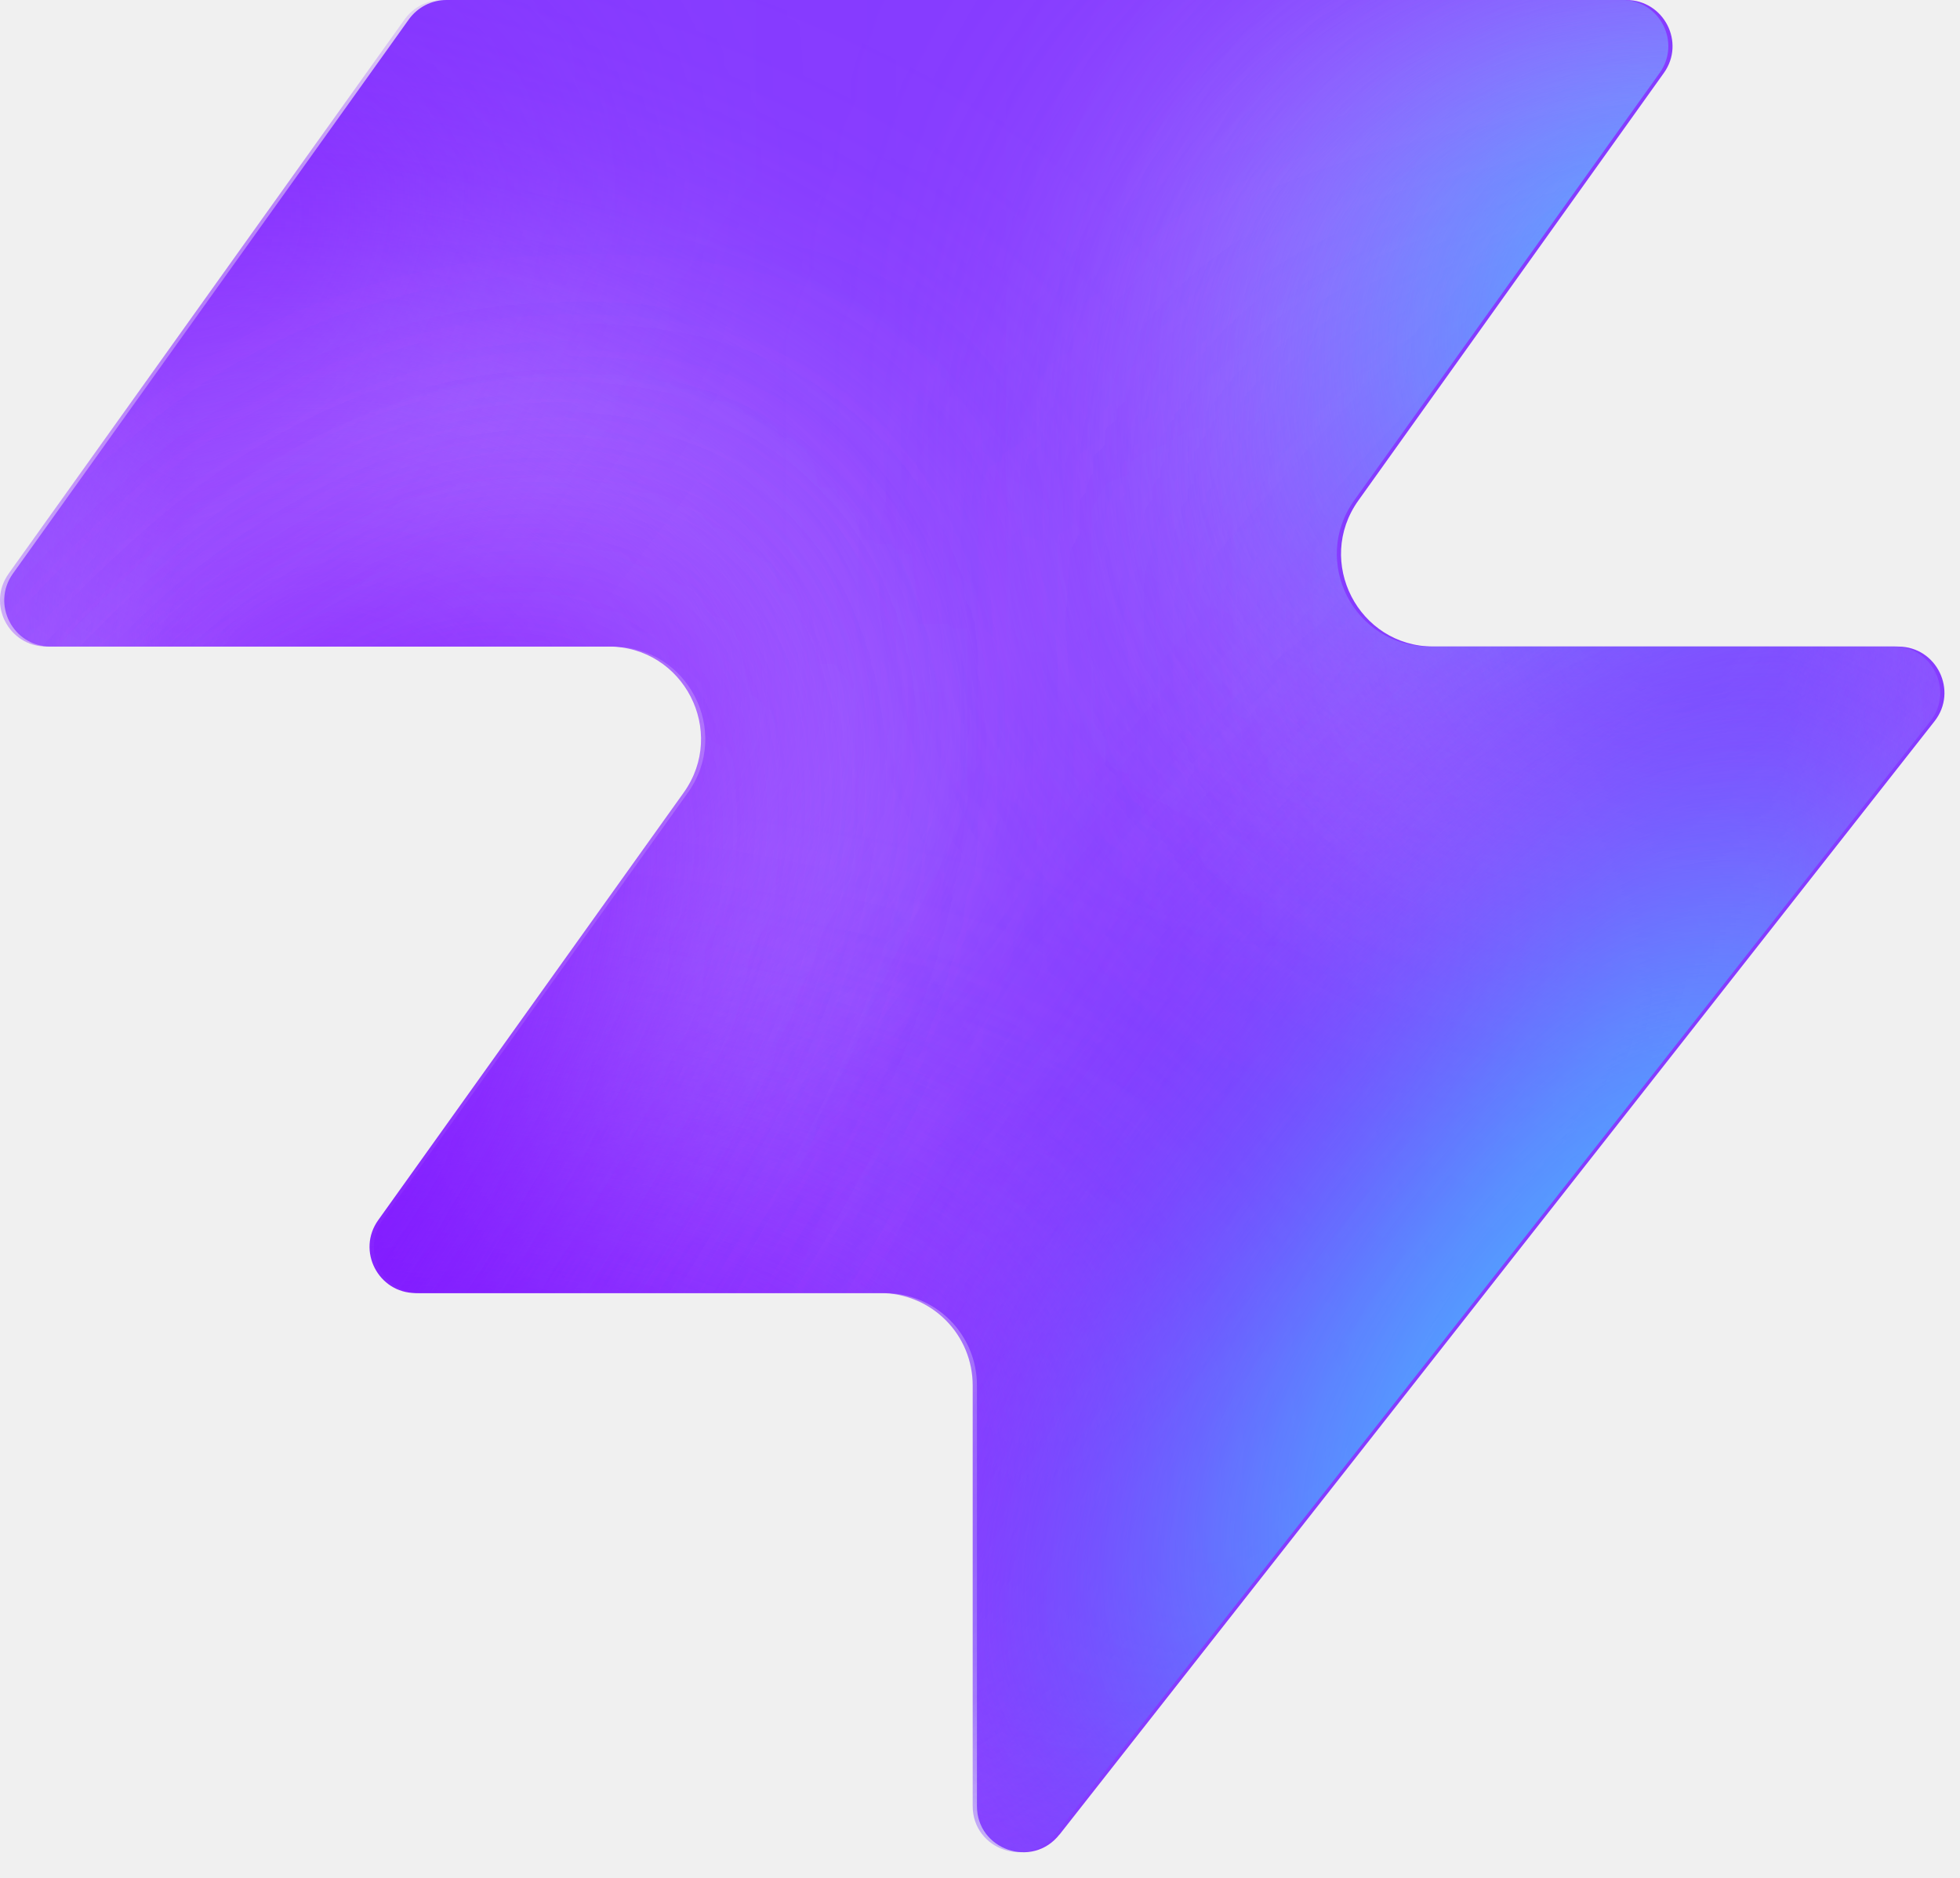
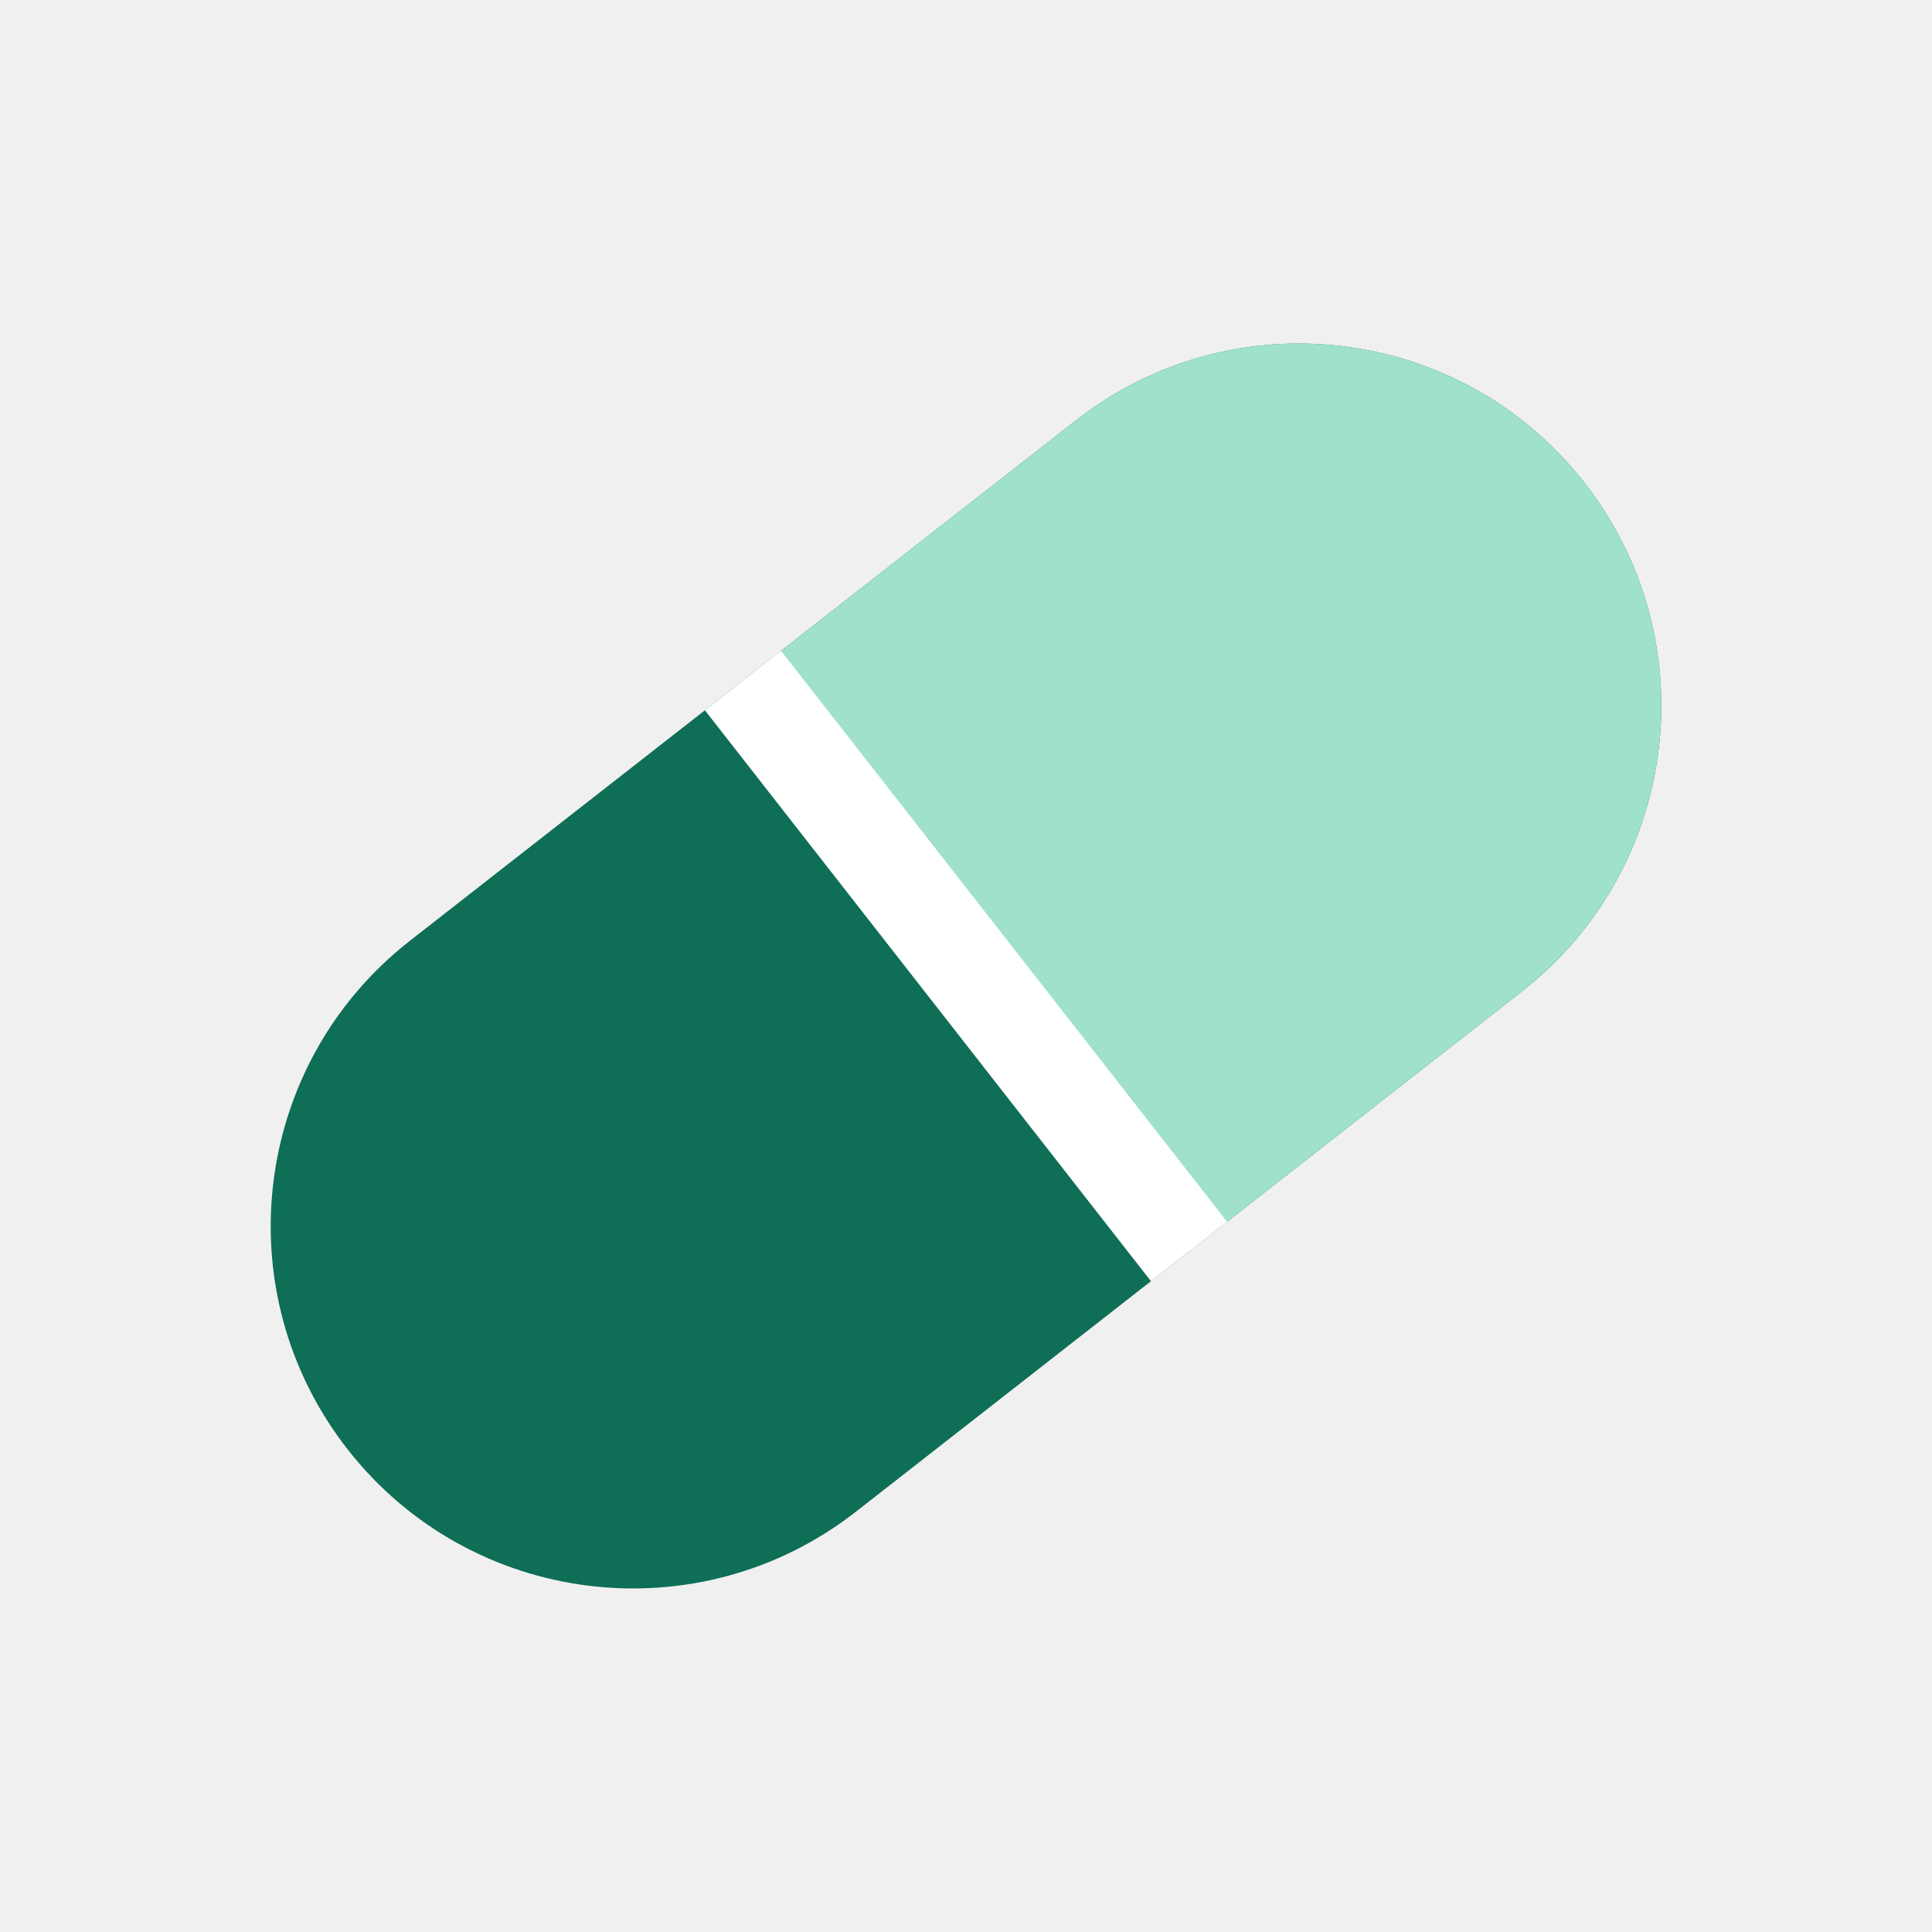
- <svg xmlns="http://www.w3.org/2000/svg" width="48" height="46" fill="none" viewBox="0 0 48 46">
-   <path fill="#863bff" d="M25.946 44.938c-.664.845-2.021.375-2.021-.698V33.937a2.26 2.26 0 0 0-2.262-2.262H10.287c-.92 0-1.456-1.04-.92-1.788l7.48-10.471c1.07-1.497 0-3.578-1.842-3.578H1.237c-.92 0-1.456-1.04-.92-1.788L10.013.474c.214-.297.556-.474.92-.474h28.894c.92 0 1.456 1.04.92 1.788l-7.48 10.471c-1.07 1.498 0 3.579 1.842 3.579h11.377c.943 0 1.473 1.088.89 1.83L25.947 44.94z" style="fill:#863bff;fill:color(display-p3 .525 .23 1);fill-opacity:1" />
-   <mask id="a" width="48" height="46" x="0" y="0" maskUnits="userSpaceOnUse" style="mask-type:alpha">
-     <path fill="#000" d="M25.842 44.938c-.664.844-2.021.375-2.021-.698V33.937a2.26 2.26 0 0 0-2.262-2.262H10.183c-.92 0-1.456-1.04-.92-1.788l7.48-10.471c1.07-1.498 0-3.579-1.842-3.579H1.133c-.92 0-1.456-1.04-.92-1.787L9.91.473c.214-.297.556-.474.92-.474h28.894c.92 0 1.456 1.04.92 1.788l-7.48 10.471c-1.07 1.498 0 3.578 1.842 3.578h11.377c.943 0 1.473 1.088.89 1.832L25.843 44.94z" style="fill:#000;fill-opacity:1" />
-   </mask>
-   <g mask="url(#a)">
-     <g filter="url(#b)">
-       <ellipse cx="5.508" cy="14.704" fill="#ede6ff" rx="5.508" ry="14.704" style="fill:#ede6ff;fill:color(display-p3 .927 .903 1);fill-opacity:1" transform="matrix(.00324 1 1 -.00324 -4.47 31.516)" />
-     </g>
-     <g filter="url(#c)">
-       <ellipse cx="10.399" cy="29.851" fill="#ede6ff" rx="10.399" ry="29.851" style="fill:#ede6ff;fill:color(display-p3 .927 .903 1);fill-opacity:1" transform="matrix(.00324 1 1 -.00324 -39.328 7.883)" />
-     </g>
-     <g filter="url(#d)">
-       <ellipse cx="5.508" cy="30.487" fill="#7e14ff" rx="5.508" ry="30.487" style="fill:#7e14ff;fill:color(display-p3 .492 .077 1);fill-opacity:1" transform="rotate(89.814 -25.913 -14.639)scale(1 -1)" />
-     </g>
-     <g filter="url(#e)">
-       <ellipse cx="5.508" cy="30.599" fill="#7e14ff" rx="5.508" ry="30.599" style="fill:#7e14ff;fill:color(display-p3 .492 .077 1);fill-opacity:1" transform="rotate(89.814 -32.644 -3.334)scale(1 -1)" />
-     </g>
-     <g filter="url(#f)">
-       <ellipse cx="5.508" cy="30.599" fill="#7e14ff" rx="5.508" ry="30.599" style="fill:#7e14ff;fill:color(display-p3 .492 .077 1);fill-opacity:1" transform="matrix(.00324 1 1 -.00324 -34.34 30.47)" />
-     </g>
-     <g filter="url(#g)">
-       <ellipse cx="14.072" cy="22.078" fill="#ede6ff" rx="14.072" ry="22.078" style="fill:#ede6ff;fill:color(display-p3 .927 .903 1);fill-opacity:1" transform="rotate(93.35 24.506 48.493)scale(-1 1)" />
-     </g>
-     <g filter="url(#h)">
-       <ellipse cx="3.47" cy="21.501" fill="#7e14ff" rx="3.47" ry="21.501" style="fill:#7e14ff;fill:color(display-p3 .492 .077 1);fill-opacity:1" transform="rotate(89.009 28.708 47.59)scale(-1 1)" />
-     </g>
-     <g filter="url(#i)">
-       <ellipse cx="3.47" cy="21.501" fill="#7e14ff" rx="3.47" ry="21.501" style="fill:#7e14ff;fill:color(display-p3 .492 .077 1);fill-opacity:1" transform="rotate(89.009 28.708 47.59)scale(-1 1)" />
-     </g>
-     <g filter="url(#j)">
-       <ellipse cx=".387" cy="8.972" fill="#7e14ff" rx="4.407" ry="29.108" style="fill:#7e14ff;fill:color(display-p3 .492 .077 1);fill-opacity:1" transform="rotate(39.51 .387 8.972)" />
-     </g>
-     <g filter="url(#k)">
-       <ellipse cx="47.523" cy="-6.092" fill="#7e14ff" rx="4.407" ry="29.108" style="fill:#7e14ff;fill:color(display-p3 .492 .077 1);fill-opacity:1" transform="rotate(37.892 47.523 -6.092)" />
-     </g>
-     <g filter="url(#l)">
-       <ellipse cx="41.412" cy="6.333" fill="#47bfff" rx="5.971" ry="9.665" style="fill:#47bfff;fill:color(display-p3 .28 .748 1);fill-opacity:1" transform="rotate(37.892 41.412 6.333)" />
-     </g>
-     <g filter="url(#m)">
-       <ellipse cx="-1.879" cy="38.332" fill="#7e14ff" rx="4.407" ry="29.108" style="fill:#7e14ff;fill:color(display-p3 .492 .077 1);fill-opacity:1" transform="rotate(37.892 -1.88 38.332)" />
-     </g>
-     <g filter="url(#n)">
-       <ellipse cx="-1.879" cy="38.332" fill="#7e14ff" rx="4.407" ry="29.108" style="fill:#7e14ff;fill:color(display-p3 .492 .077 1);fill-opacity:1" transform="rotate(37.892 -1.88 38.332)" />
-     </g>
-     <g filter="url(#o)">
-       <ellipse cx="35.651" cy="29.907" fill="#7e14ff" rx="4.407" ry="29.108" style="fill:#7e14ff;fill:color(display-p3 .492 .077 1);fill-opacity:1" transform="rotate(37.892 35.651 29.907)" />
-     </g>
-     <g filter="url(#p)">
-       <ellipse cx="38.418" cy="32.4" fill="#47bfff" rx="5.971" ry="15.297" style="fill:#47bfff;fill:color(display-p3 .28 .748 1);fill-opacity:1" transform="rotate(37.892 38.418 32.4)" />
-     </g>
+ <svg xmlns="http://www.w3.org/2000/svg" viewBox="0 0 32 32">
+   <g transform="rotate(-38 16 16)">
+     <rect x="3" y="10" width="26" height="12" rx="6" fill="#0f6e56" />
+     <path d="M16 10h7a6 6 0 0 1 0 12h-7z" fill="#9fe1cb" />
+     <rect x="15.2" y="10" width="1.6" height="12" fill="#ffffff" />
  </g>
-   <defs>
-     <filter id="b" width="60.045" height="41.654" x="-19.77" y="16.149" color-interpolation-filters="sRGB" filterUnits="userSpaceOnUse">
-       <feFlood flood-opacity="0" result="BackgroundImageFix" />
-       <feBlend in="SourceGraphic" in2="BackgroundImageFix" result="shape" />
-       <feGaussianBlur result="effect1_foregroundBlur_2002_17158" stdDeviation="7.659" />
-     </filter>
-     <filter id="c" width="90.34" height="51.437" x="-54.613" y="-7.533" color-interpolation-filters="sRGB" filterUnits="userSpaceOnUse">
-       <feFlood flood-opacity="0" result="BackgroundImageFix" />
-       <feBlend in="SourceGraphic" in2="BackgroundImageFix" result="shape" />
-       <feGaussianBlur result="effect1_foregroundBlur_2002_17158" stdDeviation="7.659" />
-     </filter>
-     <filter id="d" width="79.355" height="29.4" x="-49.64" y="2.03" color-interpolation-filters="sRGB" filterUnits="userSpaceOnUse">
-       <feFlood flood-opacity="0" result="BackgroundImageFix" />
-       <feBlend in="SourceGraphic" in2="BackgroundImageFix" result="shape" />
-       <feGaussianBlur result="effect1_foregroundBlur_2002_17158" stdDeviation="4.596" />
-     </filter>
-     <filter id="e" width="79.579" height="29.4" x="-45.045" y="20.029" color-interpolation-filters="sRGB" filterUnits="userSpaceOnUse">
-       <feFlood flood-opacity="0" result="BackgroundImageFix" />
-       <feBlend in="SourceGraphic" in2="BackgroundImageFix" result="shape" />
-       <feGaussianBlur result="effect1_foregroundBlur_2002_17158" stdDeviation="4.596" />
-     </filter>
-     <filter id="f" width="79.579" height="29.4" x="-43.513" y="21.178" color-interpolation-filters="sRGB" filterUnits="userSpaceOnUse">
-       <feFlood flood-opacity="0" result="BackgroundImageFix" />
-       <feBlend in="SourceGraphic" in2="BackgroundImageFix" result="shape" />
-       <feGaussianBlur result="effect1_foregroundBlur_2002_17158" stdDeviation="4.596" />
-     </filter>
-     <filter id="g" width="74.749" height="58.852" x="15.756" y="-17.901" color-interpolation-filters="sRGB" filterUnits="userSpaceOnUse">
-       <feFlood flood-opacity="0" result="BackgroundImageFix" />
-       <feBlend in="SourceGraphic" in2="BackgroundImageFix" result="shape" />
-       <feGaussianBlur result="effect1_foregroundBlur_2002_17158" stdDeviation="7.659" />
-     </filter>
-     <filter id="h" width="61.377" height="25.362" x="23.548" y="2.284" color-interpolation-filters="sRGB" filterUnits="userSpaceOnUse">
-       <feFlood flood-opacity="0" result="BackgroundImageFix" />
-       <feBlend in="SourceGraphic" in2="BackgroundImageFix" result="shape" />
-       <feGaussianBlur result="effect1_foregroundBlur_2002_17158" stdDeviation="4.596" />
-     </filter>
-     <filter id="i" width="61.377" height="25.362" x="23.548" y="2.284" color-interpolation-filters="sRGB" filterUnits="userSpaceOnUse">
-       <feFlood flood-opacity="0" result="BackgroundImageFix" />
-       <feBlend in="SourceGraphic" in2="BackgroundImageFix" result="shape" />
-       <feGaussianBlur result="effect1_foregroundBlur_2002_17158" stdDeviation="4.596" />
-     </filter>
-     <filter id="j" width="56.045" height="63.649" x="-27.636" y="-22.853" color-interpolation-filters="sRGB" filterUnits="userSpaceOnUse">
-       <feFlood flood-opacity="0" result="BackgroundImageFix" />
-       <feBlend in="SourceGraphic" in2="BackgroundImageFix" result="shape" />
-       <feGaussianBlur result="effect1_foregroundBlur_2002_17158" stdDeviation="4.596" />
-     </filter>
-     <filter id="k" width="54.814" height="64.646" x="20.116" y="-38.415" color-interpolation-filters="sRGB" filterUnits="userSpaceOnUse">
-       <feFlood flood-opacity="0" result="BackgroundImageFix" />
-       <feBlend in="SourceGraphic" in2="BackgroundImageFix" result="shape" />
-       <feGaussianBlur result="effect1_foregroundBlur_2002_17158" stdDeviation="4.596" />
-     </filter>
-     <filter id="l" width="33.541" height="35.313" x="24.641" y="-11.323" color-interpolation-filters="sRGB" filterUnits="userSpaceOnUse">
-       <feFlood flood-opacity="0" result="BackgroundImageFix" />
-       <feBlend in="SourceGraphic" in2="BackgroundImageFix" result="shape" />
-       <feGaussianBlur result="effect1_foregroundBlur_2002_17158" stdDeviation="4.596" />
-     </filter>
-     <filter id="m" width="54.814" height="64.646" x="-29.286" y="6.009" color-interpolation-filters="sRGB" filterUnits="userSpaceOnUse">
-       <feFlood flood-opacity="0" result="BackgroundImageFix" />
-       <feBlend in="SourceGraphic" in2="BackgroundImageFix" result="shape" />
-       <feGaussianBlur result="effect1_foregroundBlur_2002_17158" stdDeviation="4.596" />
-     </filter>
-     <filter id="n" width="54.814" height="64.646" x="-29.286" y="6.009" color-interpolation-filters="sRGB" filterUnits="userSpaceOnUse">
-       <feFlood flood-opacity="0" result="BackgroundImageFix" />
-       <feBlend in="SourceGraphic" in2="BackgroundImageFix" result="shape" />
-       <feGaussianBlur result="effect1_foregroundBlur_2002_17158" stdDeviation="4.596" />
-     </filter>
-     <filter id="o" width="54.814" height="64.646" x="8.244" y="-2.416" color-interpolation-filters="sRGB" filterUnits="userSpaceOnUse">
-       <feFlood flood-opacity="0" result="BackgroundImageFix" />
-       <feBlend in="SourceGraphic" in2="BackgroundImageFix" result="shape" />
-       <feGaussianBlur result="effect1_foregroundBlur_2002_17158" stdDeviation="4.596" />
-     </filter>
-     <filter id="p" width="39.409" height="43.623" x="18.713" y="10.588" color-interpolation-filters="sRGB" filterUnits="userSpaceOnUse">
-       <feFlood flood-opacity="0" result="BackgroundImageFix" />
-       <feBlend in="SourceGraphic" in2="BackgroundImageFix" result="shape" />
-       <feGaussianBlur result="effect1_foregroundBlur_2002_17158" stdDeviation="4.596" />
-     </filter>
-   </defs>
</svg>
